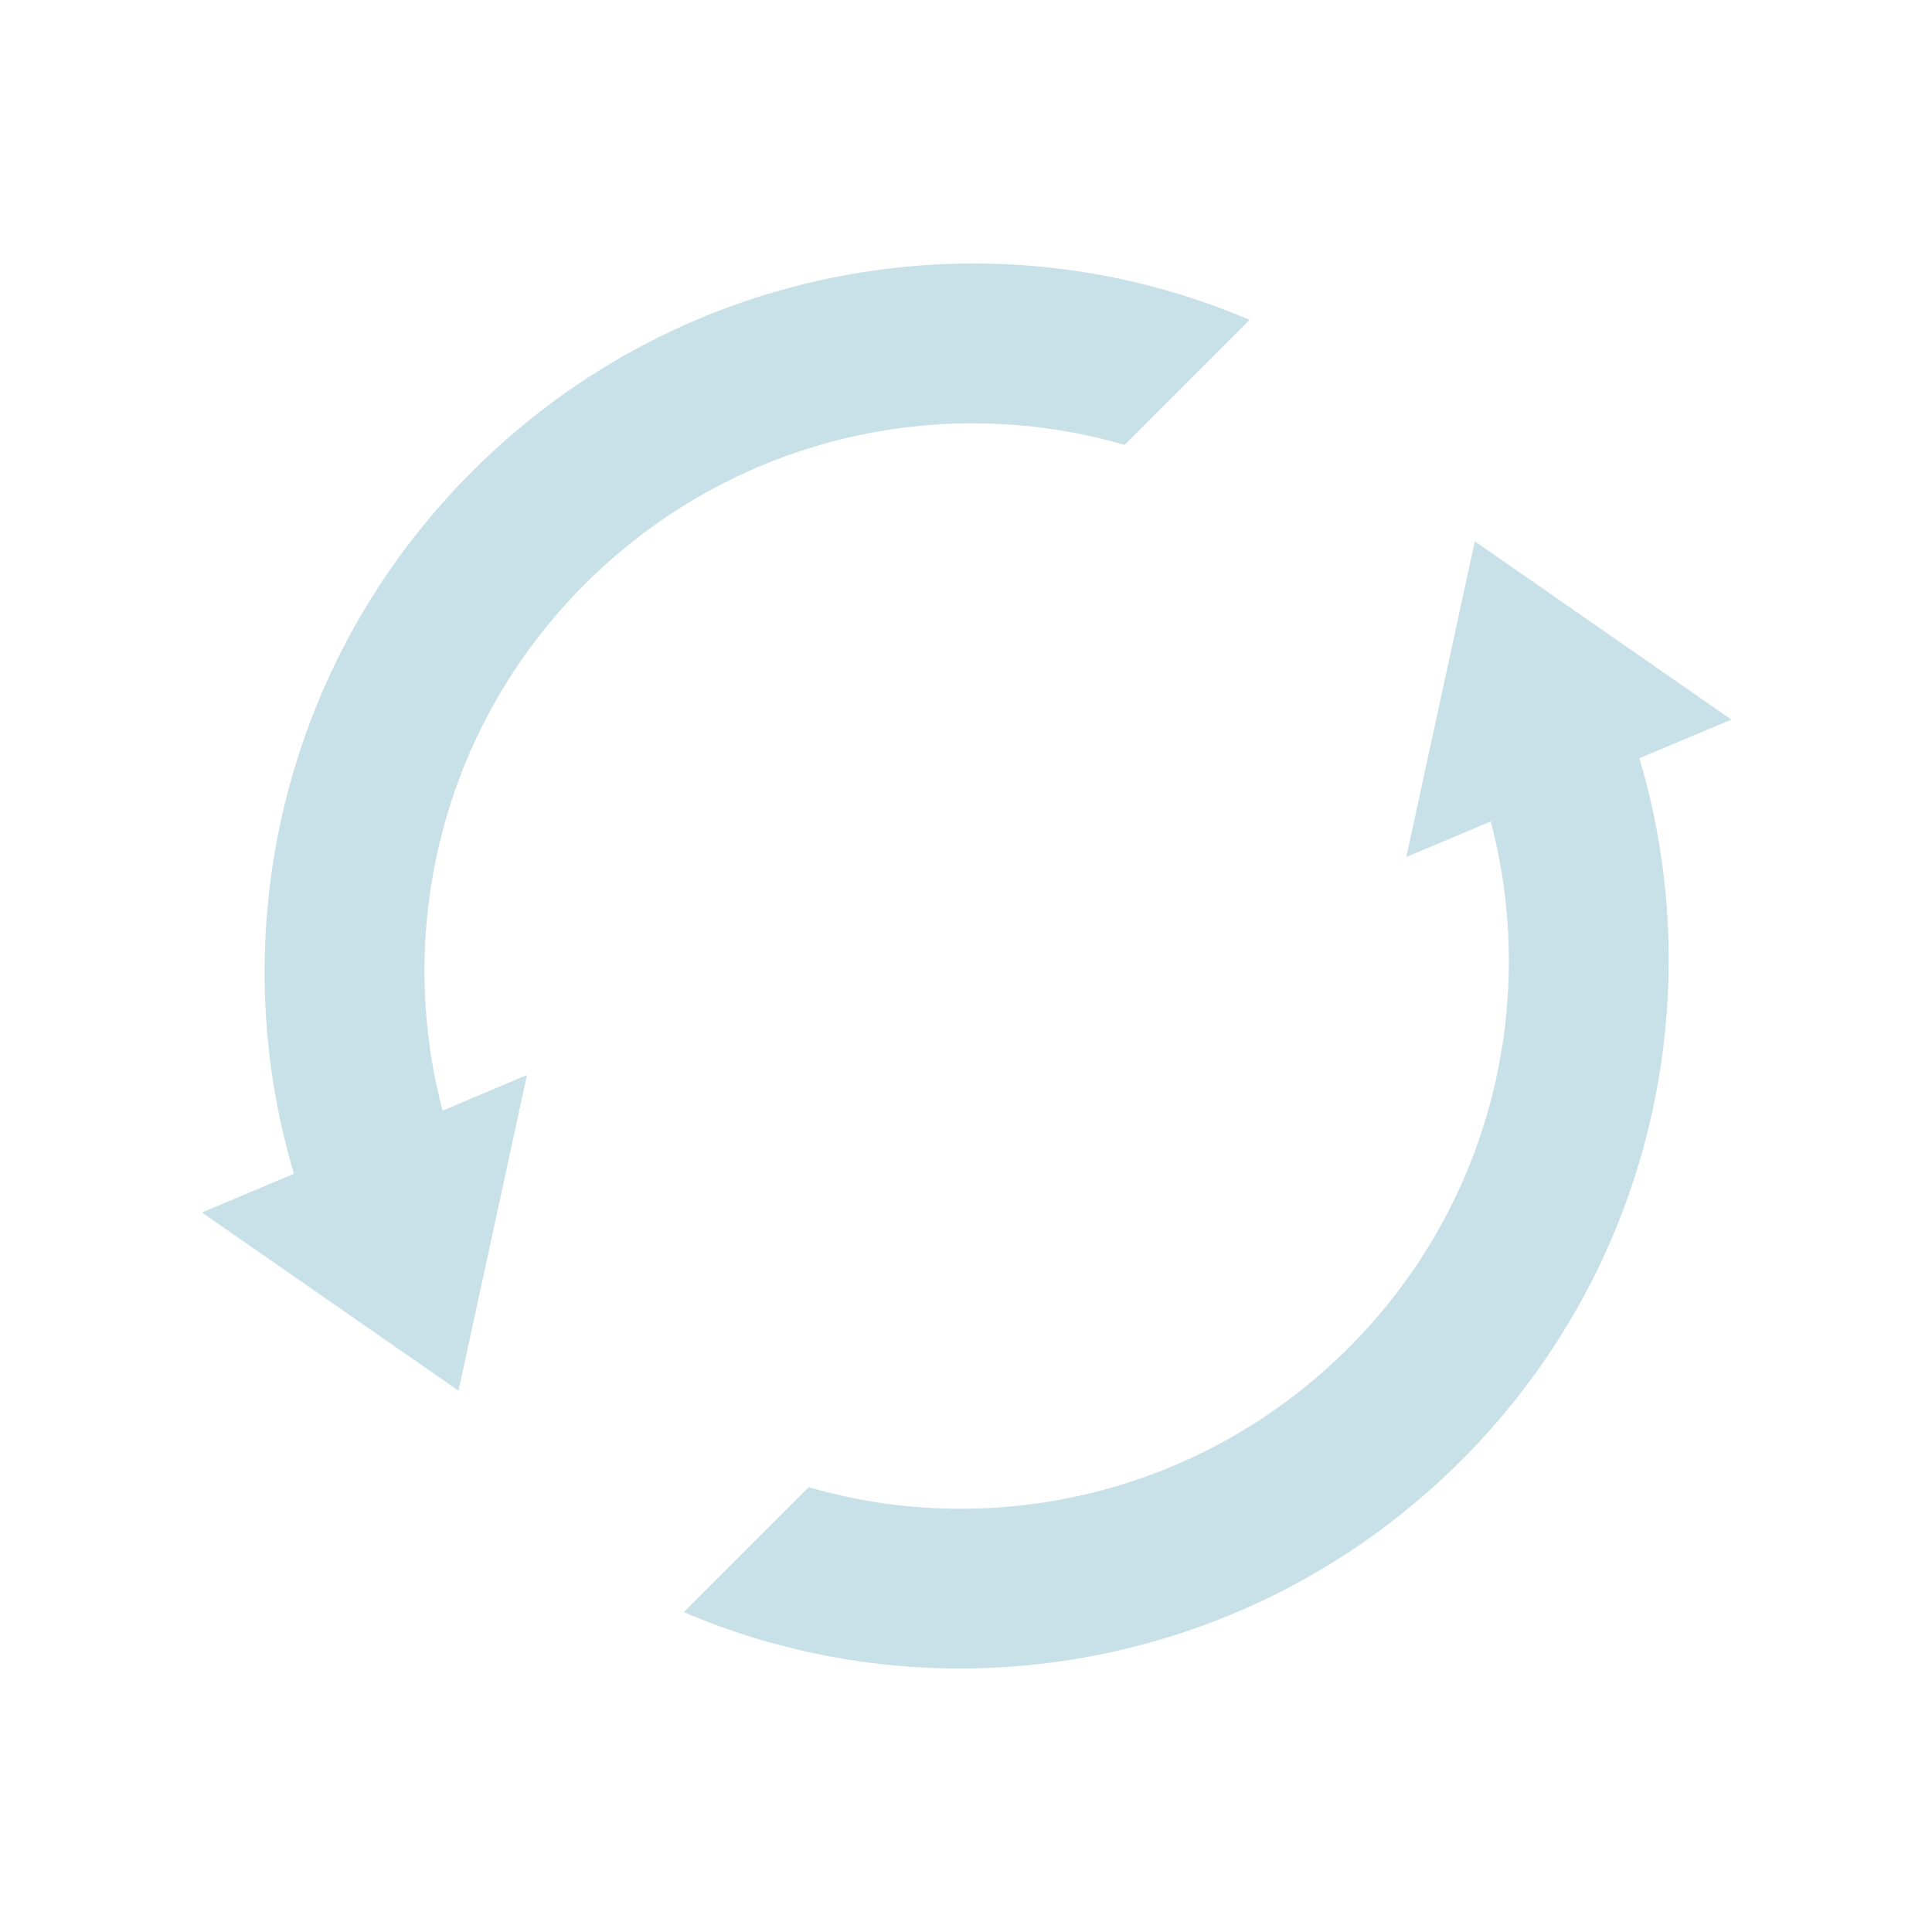
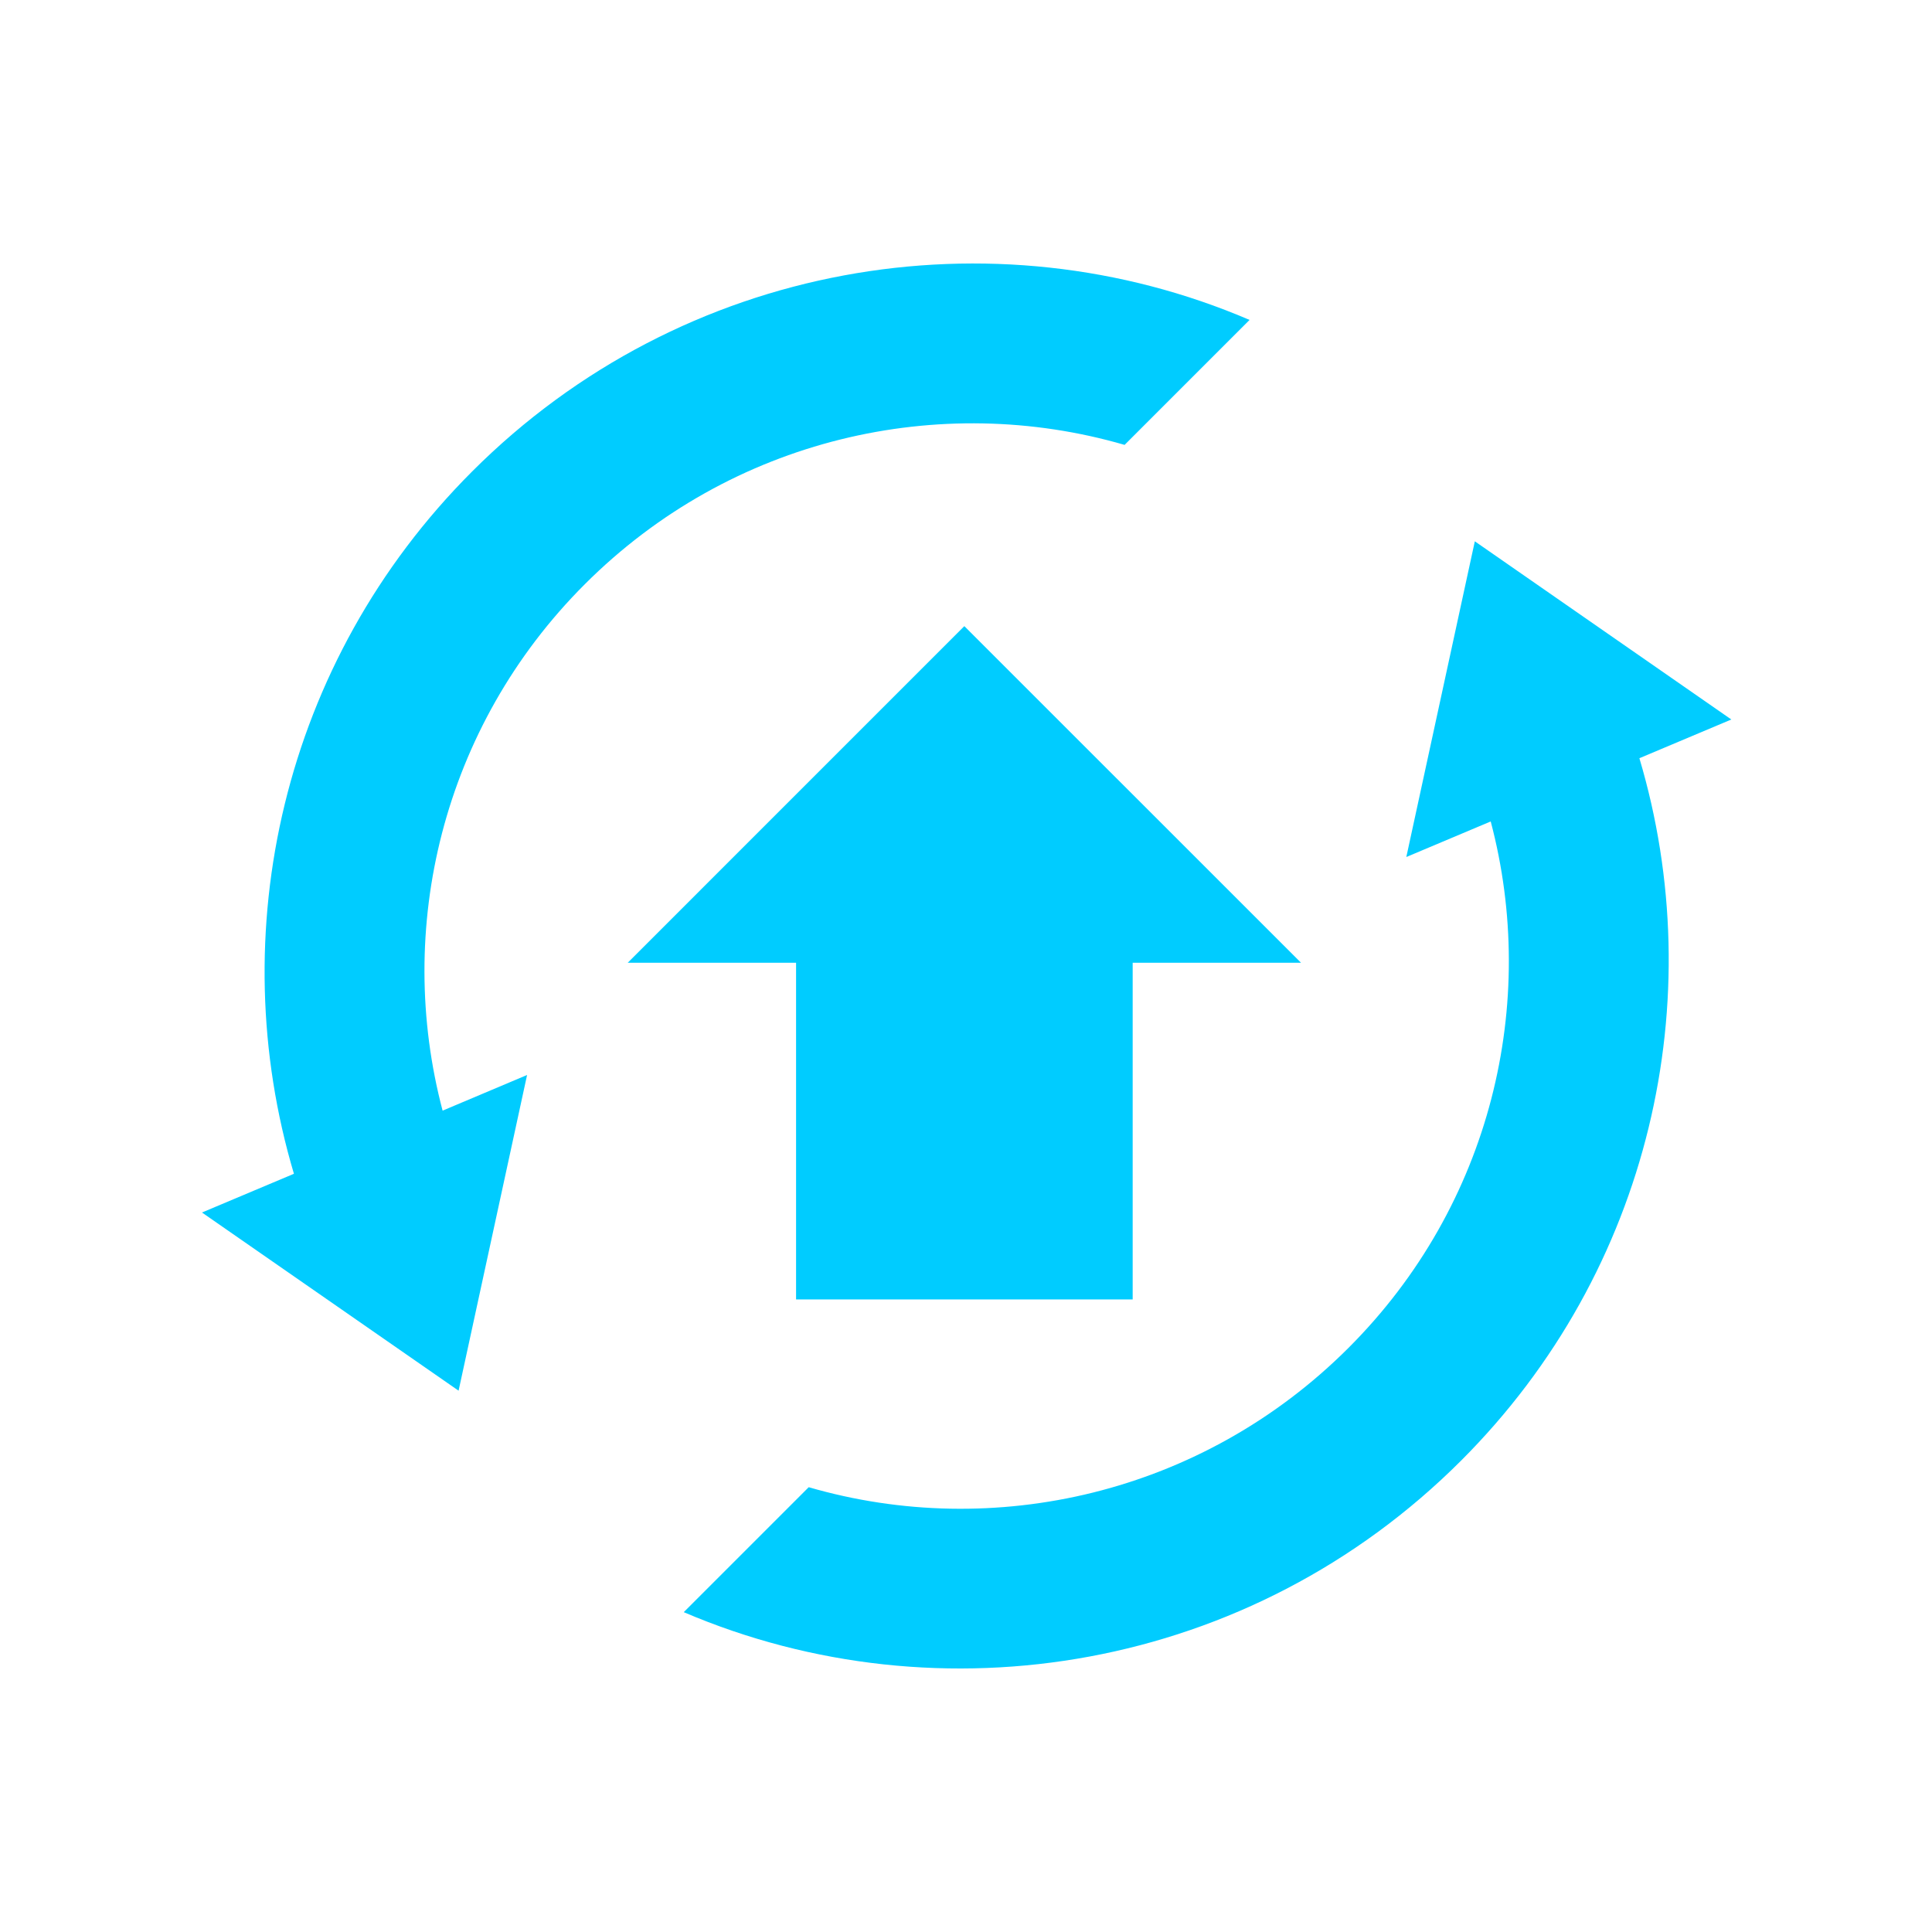
<svg xmlns="http://www.w3.org/2000/svg" xmlns:xlink="http://www.w3.org/1999/xlink" id="svg4153" width="22" height="22" version="1.1" viewBox="0 0 22 22">
  <defs id="defs4157">
    <style id="current-color-scheme" type="text/css" />
  </defs>
-   <use x="0" y="0" xlink:href="#g878" id="use880" transform="translate(-27.32783)" width="100%" height="100%" />
+   <use x="0" y="0" xlink:href="#g878" id="use880" transform="translate(-57.32983,-24.937)" width="100%" height="100%" />
  <use x="0" y="0" xlink:href="#use880" id="use882" transform="translate(-24.48118,0.1897785)" width="100%" height="100%" />
-   <use x="0" y="0" xlink:href="#use884" id="use886" transform="translate(-27.89716,0.7591025)" width="100%" height="100%" />
-   <g id="g6" transform="matrix(0.8163456,0,0,0.8163456,-30.9397,-12.61452)" />
-   <g id="software-updates-inactive">
+   <use x="0" y="0" xlink:href="#use884" id="use886" transform="translate(-57.89916,-24.17789)" width="100%" height="100%" />
+   <g id="g6" transform="matrix(0.8163456,0,0,0.8163456,-60.9417,-37.55151)" />
+   <g id="software-updates-inactive" transform="translate(-30.002,-24.937)">
    <rect id="rect870" width="22" height="22" x="0" y="0" style="opacity:0;fill:#7a0000;fill-opacity:1;stroke:none;stroke-opacity:1" />
    <path d="m 16.794,6.164 -0.78,3.595 0.961,-0.405 c 0.546,2.063 0.011,4.365 -1.619,5.994 -1.669,1.669 -4.045,2.198 -6.147,1.587 l -1.423,1.423 c 2.92,1.249 6.452,0.674 8.853,-1.727 2.17,-2.17 2.843,-5.266 2.029,-7.997 L 19.715,8.194 Z M 5.04,12.647 c -0.546,-2.063 -0.011,-4.365 1.619,-5.994 1.669,-1.669 4.045,-2.198 6.147,-1.587 l 1.423,-1.423 c -2.918,-1.251 -6.452,-0.675 -8.853,1.726 -2.17,2.17 -2.843,5.265 -2.029,7.997 l -1.047,0.441 2.921,2.029 0.78,-3.595 z" id="path4-7" style="fill:#c8e0e7;fill-opacity:1;stroke-width:0.018" />
  </g>
-   <g id="software-updates-updates">
+   <g id="software-updates-updates" transform="translate(-30.002,-24.937)">
    <rect id="rect4210" width="22" height="22" x="30.002" y="-0.063" style="opacity:0;fill:#7a0000;fill-opacity:1;stroke:none;stroke-opacity:1" />
    <g transform="translate(-711.9982,233.9093)" id="g8719" style="display:inline;enable-background:new">
      <rect y="214.972" x="-761" height="16" width="16" id="rect8710" style="color:#bebebe;display:inline;overflow:visible;visibility:visible;fill:none;stroke:none;stroke-width:1;marker:none" transform="scale(-1)" />
    </g>
    <path d="m 46.796,6.101 -0.78,3.595 0.961,-0.405 c 0.546,2.063 0.011,4.365 -1.619,5.994 -1.669,1.669 -4.045,2.198 -6.147,1.587 l -1.423,1.423 c 2.92,1.249 6.453,0.674 8.853,-1.727 2.17,-2.17 2.843,-5.265 2.029,-7.997 l 1.047,-0.441 z m -11.754,6.483 c -0.546,-2.063 -0.011,-4.365 1.619,-5.994 1.669,-1.669 4.045,-2.198 6.147,-1.587 l 1.423,-1.423 C 41.314,2.329 37.779,2.904 35.378,5.305 33.208,7.475 32.535,10.571 33.349,13.302 l -1.047,0.441 2.922,2.029 0.78,-3.595 z" id="path4-9" style="fill:#c8e0e7;fill-opacity:1;stroke-width:0.018" />
    <path id="path4167" d="m 40.983,7.167 3.834,3.833 h -1.917 v 3.834 h -3.833 v -3.834 h -1.917 l 1.917,-1.917 z" style="color:#eff0f1;fill:#00d4aa;fill-opacity:1;stroke:none;stroke-width:1.917" class="ColorScheme-Background" />
  </g>
-   <g id="software-updates-important">
+   <g id="software-updates-important" transform="translate(-30.002,-24.937)">
    <rect id="rect855" width="22" height="22" x="4.051758e-06" y="50.037" style="opacity:0;fill:#7a0000;fill-opacity:1;stroke:none;stroke-opacity:1" />
    <rect y="-69.037" x="-19" height="16" width="16" id="rect859" style="color:#bebebe;display:inline;overflow:visible;visibility:visible;fill:none;stroke:none;stroke-width:1;marker:none" transform="scale(-1)" />
    <path d="m 16.794,56.201 -0.78,3.595 0.961,-0.405 c 0.546,2.063 0.011,4.365 -1.619,5.994 -1.669,1.669 -4.045,2.198 -6.147,1.587 l -1.423,1.423 c 2.92,1.249 6.453,0.674 8.853,-1.727 2.17,-2.17 2.843,-5.266 2.029,-7.997 l 1.047,-0.441 z m -11.754,6.483 c -0.546,-2.063 -0.011,-4.365 1.619,-5.994 1.669,-1.669 4.045,-2.198 6.147,-1.587 l 1.423,-1.423 c -2.918,-1.251 -6.453,-0.675 -8.853,1.726 -2.17,2.17 -2.843,5.265 -2.029,7.997 l -1.047,0.441 2.922,2.029 0.78,-3.595 z" id="path4-2" style="fill:#c8e0e7;fill-opacity:1;stroke-width:0.018" />
    <path id="path4202" d="m 11.12,57.709 3.92,6.533 H 7.2 Z" style="fill:#fcb536;fill-opacity:1;fill-rule:evenodd;stroke:none;stroke-width:1.307px;stroke-linecap:butt;stroke-linejoin:miter;stroke-opacity:1" />
  </g>
-   <g id="software-updates-additional">
+   <g id="software-updates-additional" transform="translate(-30.002,-24.937)">
    <rect style="opacity:0;fill:#7a0000;fill-opacity:1;stroke:none;stroke-opacity:1" y="24.937" x="30.002" height="22" width="22" id="rect860" />
    <rect transform="scale(-1)" style="color:#bebebe;display:inline;overflow:visible;visibility:visible;fill:none;stroke:none;stroke-width:1;marker:none" id="rect864" width="16" height="16" x="-49.002" y="-43.937" />
    <path d="m 46.796,31.101 -0.78,3.595 0.961,-0.405 c 0.546,2.063 0.011,4.365 -1.619,5.994 -1.669,1.669 -4.045,2.198 -6.147,1.587 l -1.423,1.423 c 2.92,1.249 6.453,0.674 8.853,-1.727 2.17,-2.17 2.843,-5.265 2.029,-7.997 l 1.047,-0.441 z m -11.754,6.483 c -0.546,-2.063 -0.011,-4.365 1.619,-5.994 1.669,-1.669 4.045,-2.198 6.147,-1.587 l 1.423,-1.423 c -2.918,-1.251 -6.453,-0.675 -8.853,1.726 -2.17,2.17 -2.843,5.265 -2.029,7.997 l -1.047,0.441 2.922,2.029 0.78,-3.595 z" id="path4-1" style="fill:#00ccff;fill-opacity:1;stroke-width:0.018" />
    <path id="path4167-3" d="m 40.983,32.067 3.834,3.833 h -1.917 v 3.834 h -3.833 v -3.834 h -1.917 l 1.917,-1.917 z" style="color:#eff0f1;fill:#00ccff;fill-opacity:1;stroke:none;stroke-width:1.917" class="ColorScheme-Background" />
  </g>
-   <g id="software-updates-release">
+   <g id="software-updates-release" transform="translate(-30.002,-24.937)">
    <rect id="rect27" width="22" height="22" x="30.002" y="49.937" style="opacity:0;fill:#7a0000;fill-opacity:1;stroke:none;stroke-opacity:1" />
    <rect y="-68.937" x="-49.002" height="16" width="16" id="rect31" style="color:#bebebe;display:inline;overflow:visible;visibility:visible;fill:none;stroke:none;stroke-width:1;marker:none" transform="scale(-1)" />
    <path d="m 46.796,56.101 -0.78,3.595 0.961,-0.405 c 0.546,2.063 0.011,4.365 -1.619,5.994 -1.669,1.669 -4.045,2.198 -6.147,1.587 l -1.423,1.423 c 2.92,1.249 6.453,0.674 8.853,-1.727 2.17,-2.17 2.843,-5.266 2.029,-7.997 l 1.047,-0.441 z m -11.754,6.483 c -0.546,-2.063 -0.011,-4.365 1.619,-5.994 1.669,-1.669 4.045,-2.198 6.147,-1.587 l 1.423,-1.423 c -2.918,-1.251 -6.453,-0.675 -8.853,1.726 -2.17,2.17 -2.843,5.265 -2.029,7.997 l -1.047,0.441 2.922,2.029 0.78,-3.595 z" id="path4-27" style="fill:#00cca4;fill-opacity:1;stroke-width:0.018" />
    <path id="path4167-3-6" d="m 40.934,57.167 3.834,3.833 h -1.917 V 64.834 h -3.833 v -3.834 h -1.917 l 1.917,-1.917 z" style="color:#eff0f1;fill:#00d4aa;fill-opacity:1;stroke:none;stroke-width:1.917" class="ColorScheme-Background" />
  </g>
-   <g id="software-updates-security">
+   <g id="software-updates-security" transform="translate(-30.002,-24.937)">
    <rect id="rect865" width="22" height="22" x="0" y="25" style="opacity:0;fill:#7a0000;fill-opacity:1;stroke:none;stroke-opacity:1" />
    <rect y="-44" x="-19" height="16" width="16" id="rect869" style="color:#bebebe;display:inline;overflow:visible;visibility:visible;fill:none;stroke:none;stroke-width:1;marker:none" transform="scale(-1)" />
    <path d="m 16.794,31.264 -0.78,3.595 0.961,-0.405 c 0.546,2.063 0.011,4.365 -1.619,5.994 -1.669,1.669 -4.045,2.198 -6.147,1.587 l -1.423,1.423 c 2.92,1.249 6.453,0.674 8.853,-1.727 2.17,-2.17 2.843,-5.265 2.029,-7.997 l 1.047,-0.441 z M 5.04,37.747 C 4.495,35.684 5.03,33.383 6.659,31.753 8.328,30.084 10.704,29.555 12.806,30.166 l 1.423,-1.423 C 11.312,27.492 7.777,28.067 5.376,30.468 3.206,32.638 2.533,35.734 3.347,38.465 l -1.047,0.441 2.922,2.029 0.78,-3.595 z" id="path4-6" style="fill:#c8e0e7;fill-opacity:1;stroke-width:0.018" />
    <path id="path4191-7" d="m 11.002,32.337 c 0,1.25 -2.5,1.25 -2.5,1.25 v 3.75 c 0,1.25 1.25,1.25 2.5,2.5 1.25,-1.25 2.5,-1.25 2.5,-2.5 v -3.75 c 0,0 -2.5,0 -2.5,-1.25 z" style="fill:#fcab1c;fill-opacity:1;fill-rule:evenodd;stroke:none;stroke-width:1.25px;stroke-linecap:butt;stroke-linejoin:miter;stroke-opacity:1" />
  </g>
</svg>
